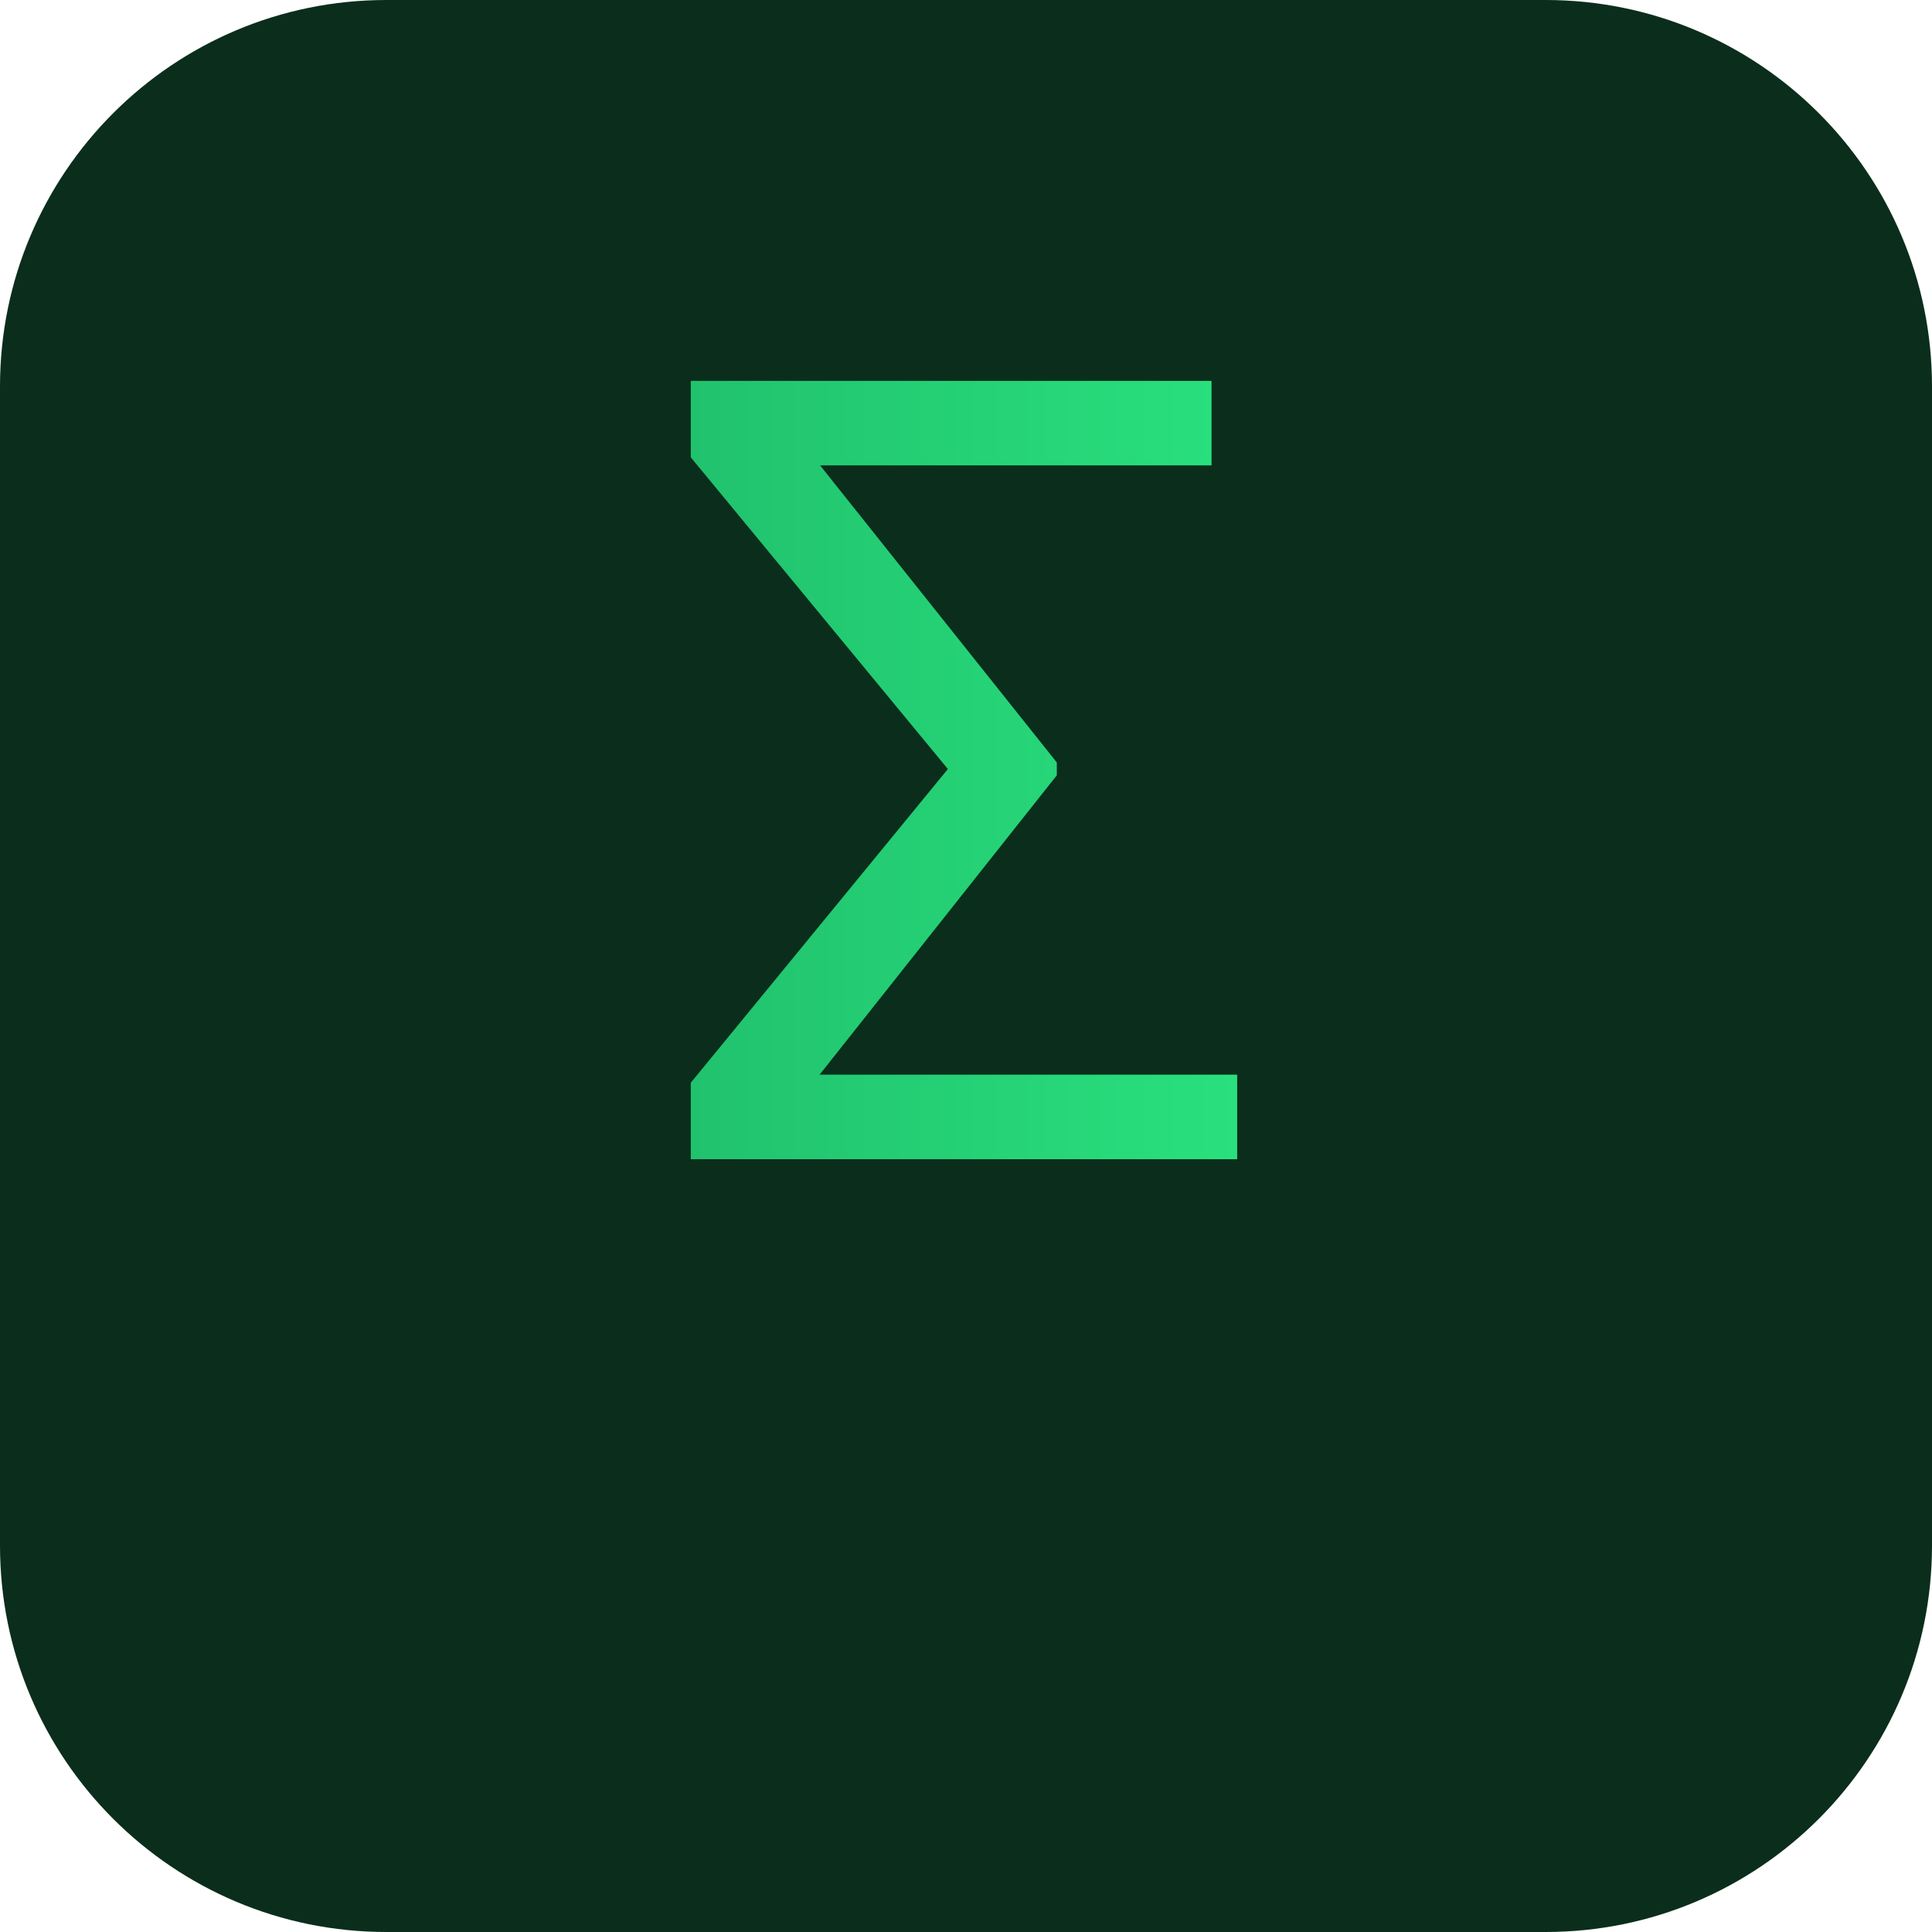
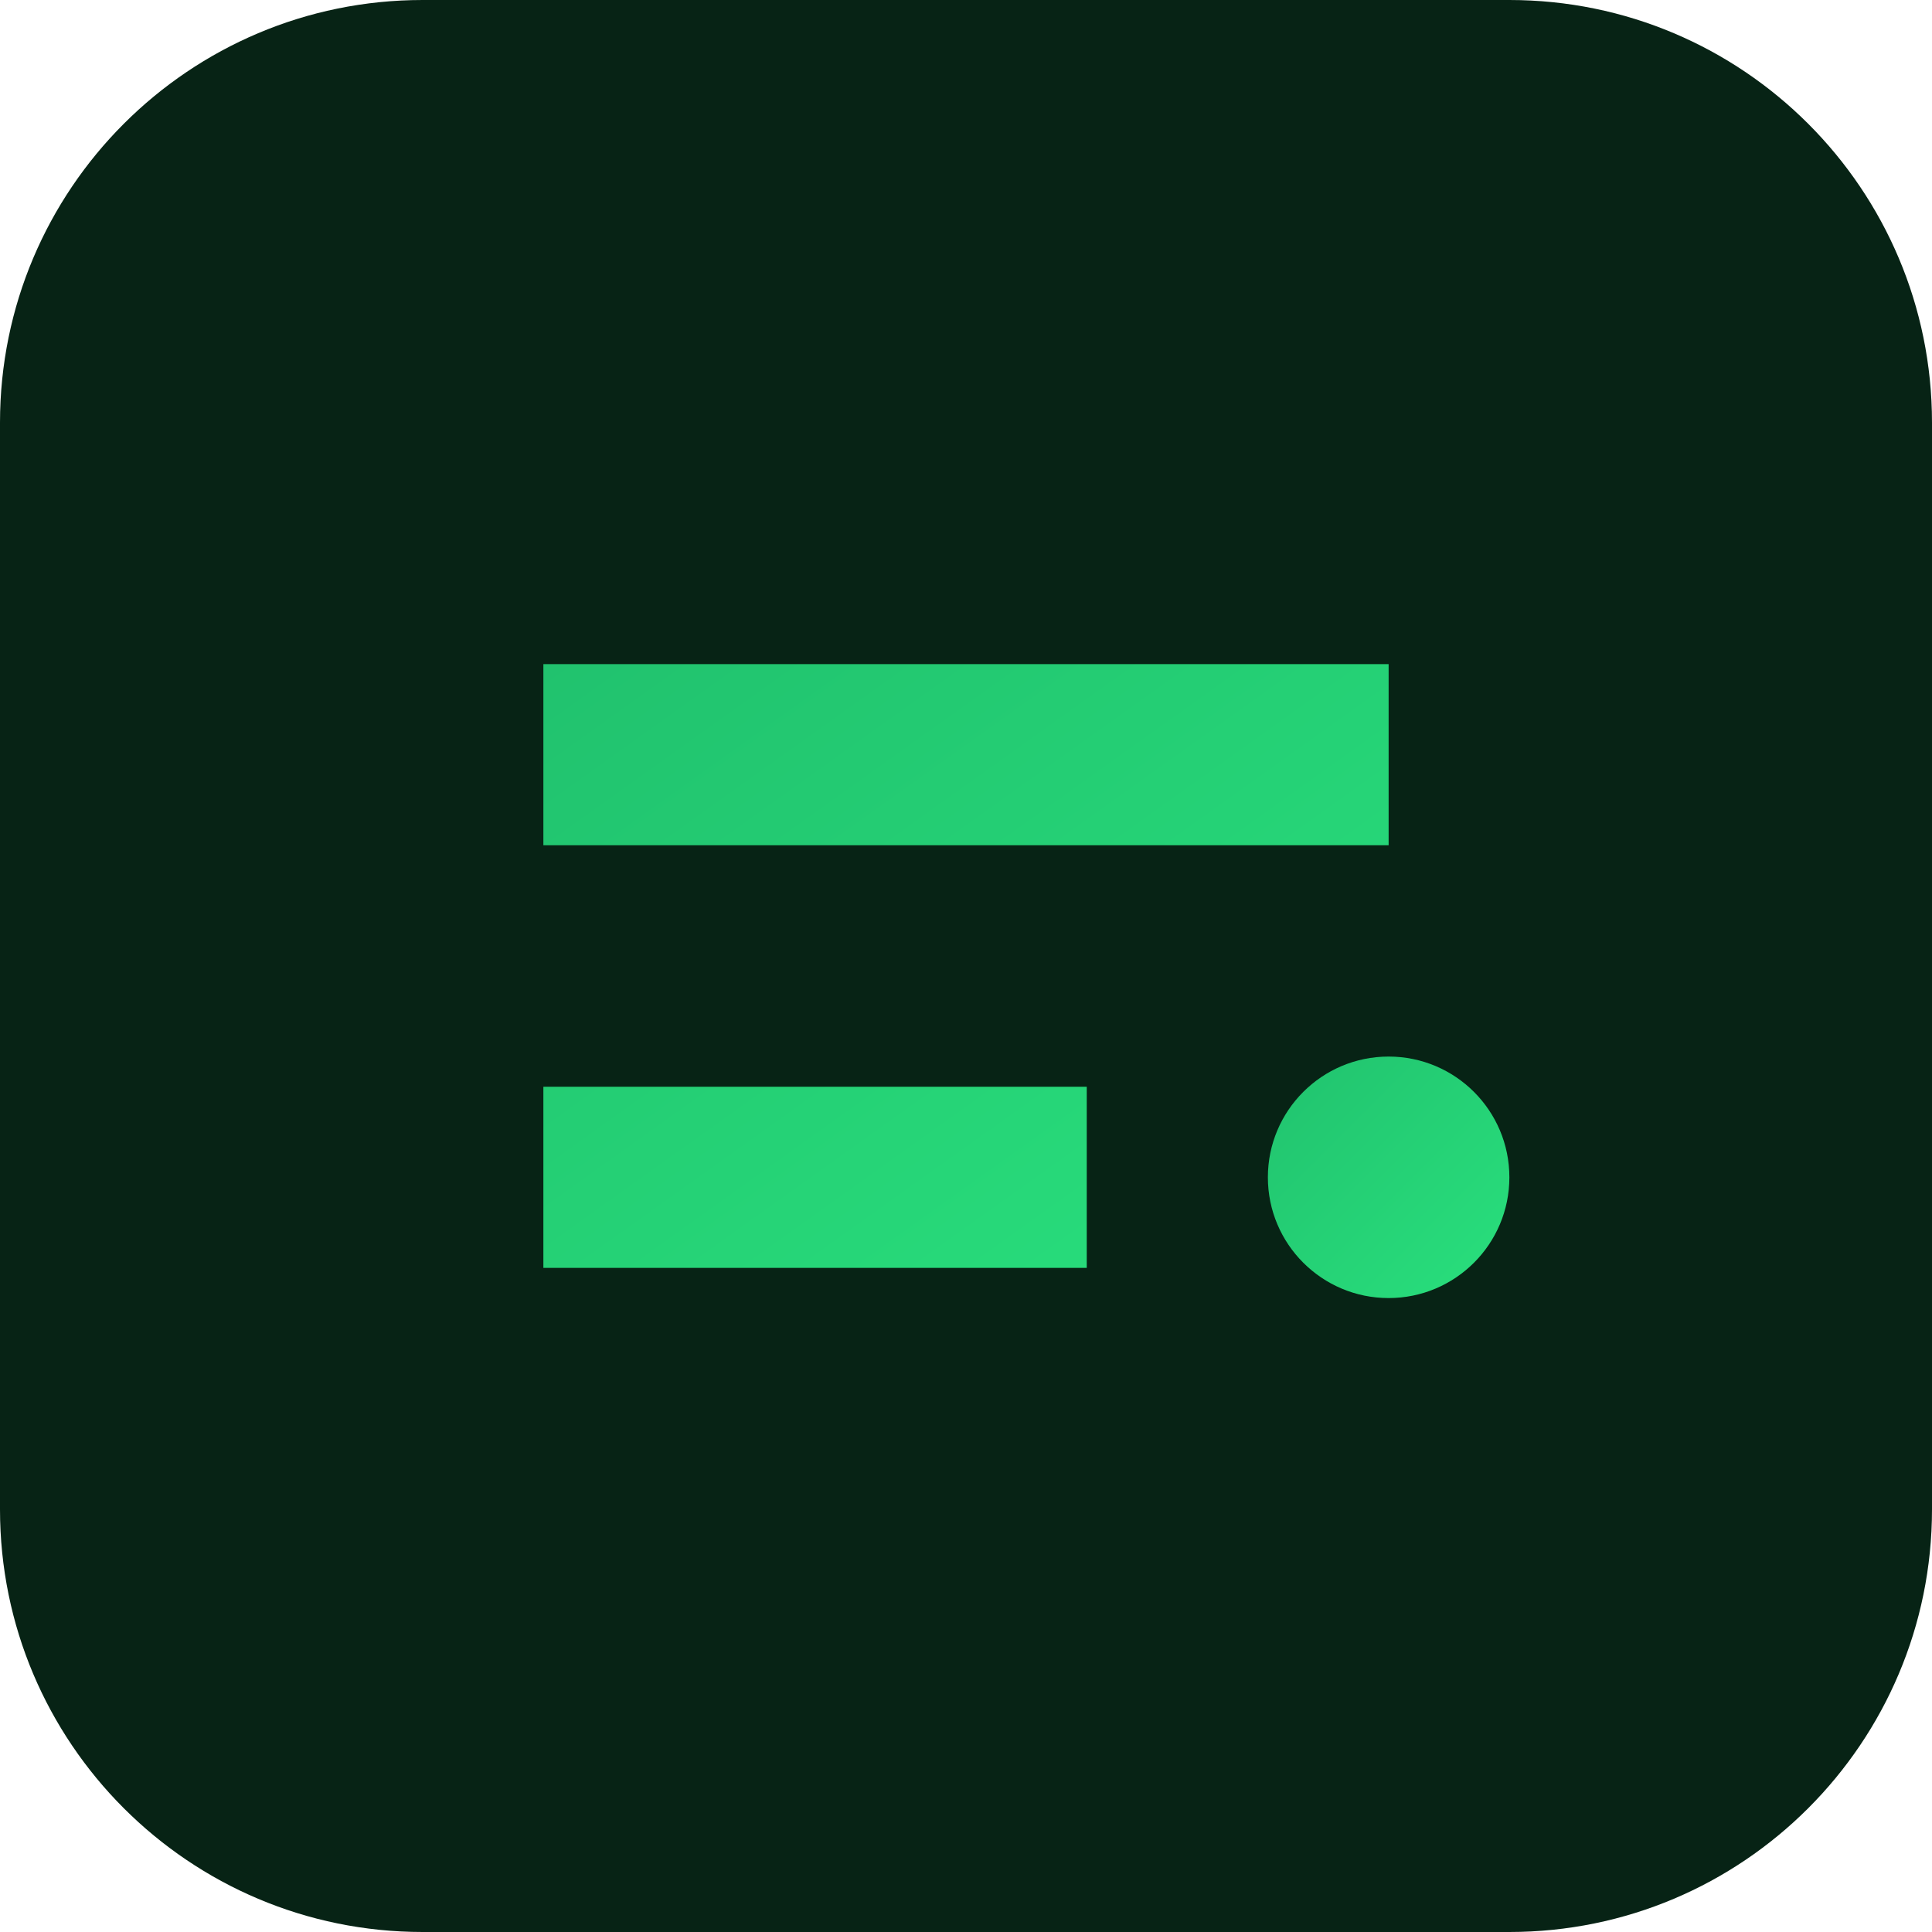
- <svg xmlns="http://www.w3.org/2000/svg" viewBox="0 0 120 120">
+ <svg xmlns="http://www.w3.org/2000/svg" width="64" height="64" viewBox="0 0 64 64">
  <defs>
-     <linearGradient id="g" x1="0" x2="1">
+     <linearGradient id="g" x1="0" y1="0" x2="1" y2="1">
      <stop offset="0" stop-color="#21c26e" />
      <stop offset="1" stop-color="#29e07d" />
    </linearGradient>
  </defs>
-   <rect width="120" height="120" rx="24" fill="#0a2e1b" />
-   <text x="60" y="72" font-size="68" text-anchor="middle" fill="url(#g)" font-family="Segoe UI, Roboto, Arial">Σ</text>
+   <rect rx="14" ry="14" width="64" height="64" fill="#072315" />
+   <path d="M18 22h28v6H18zM18 36h18v6H18z" fill="url(#g)" />
+   <circle cx="46" cy="39" r="4" fill="url(#g)" />
</svg>
